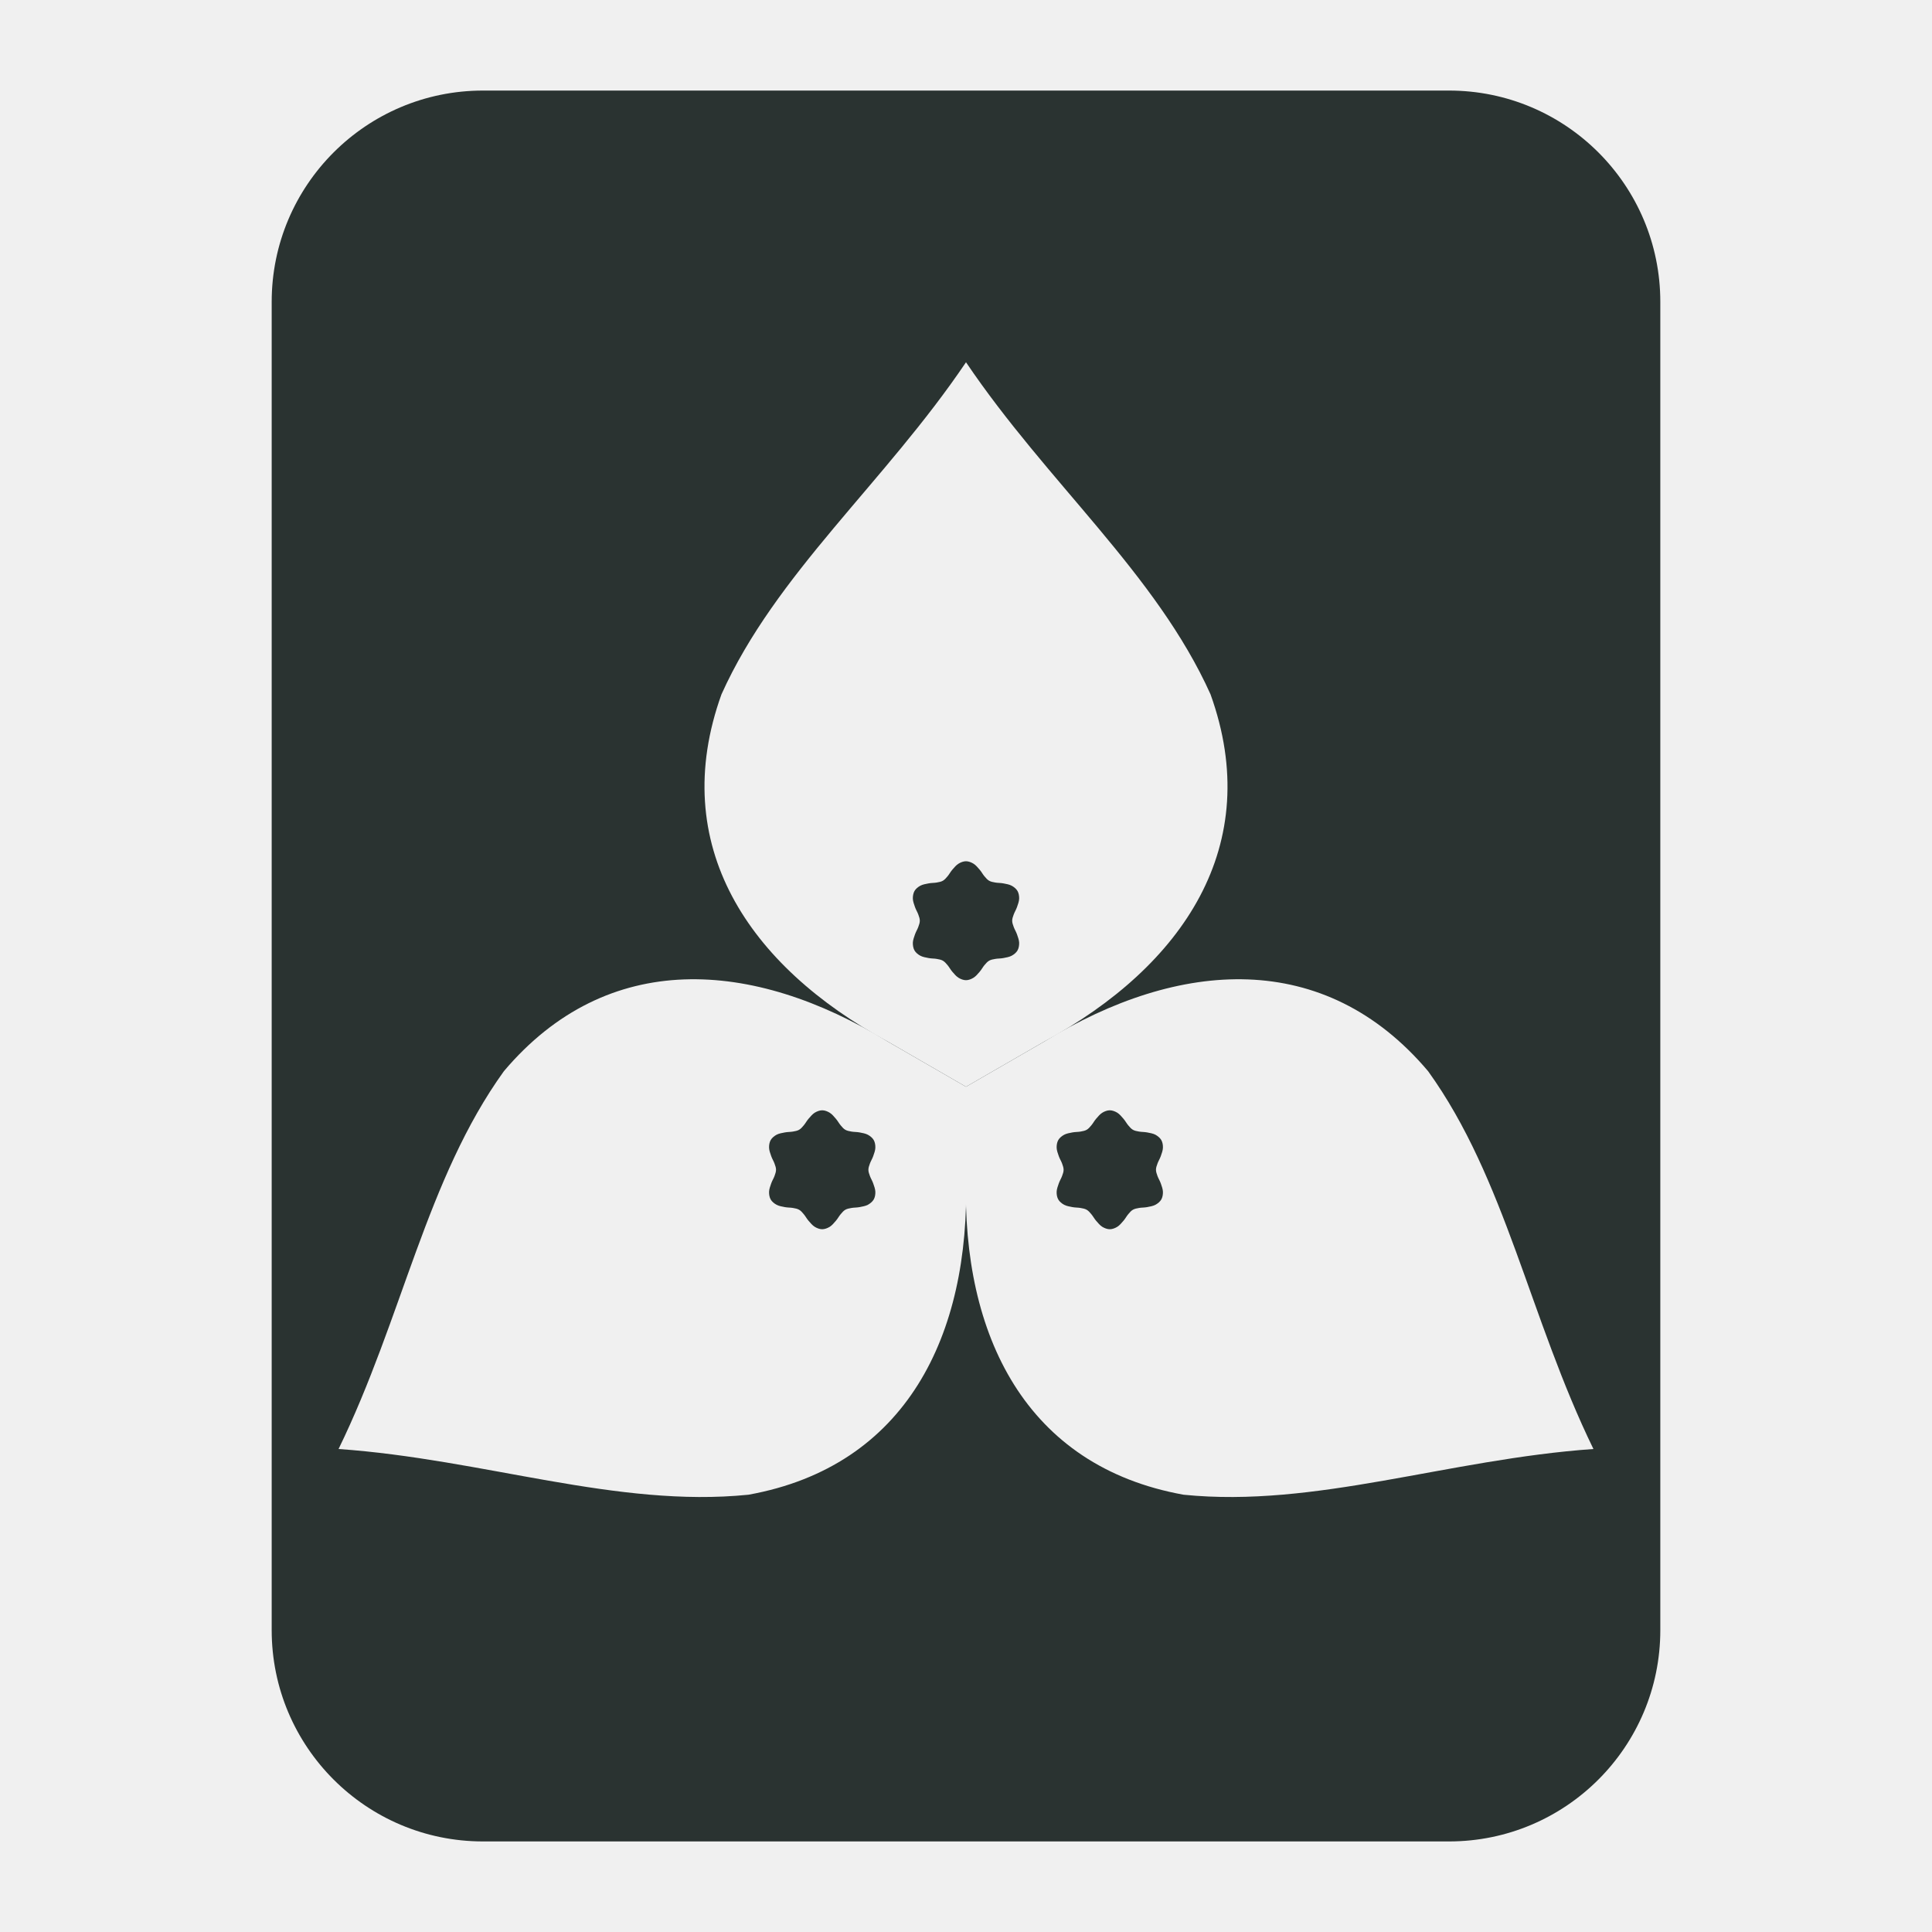
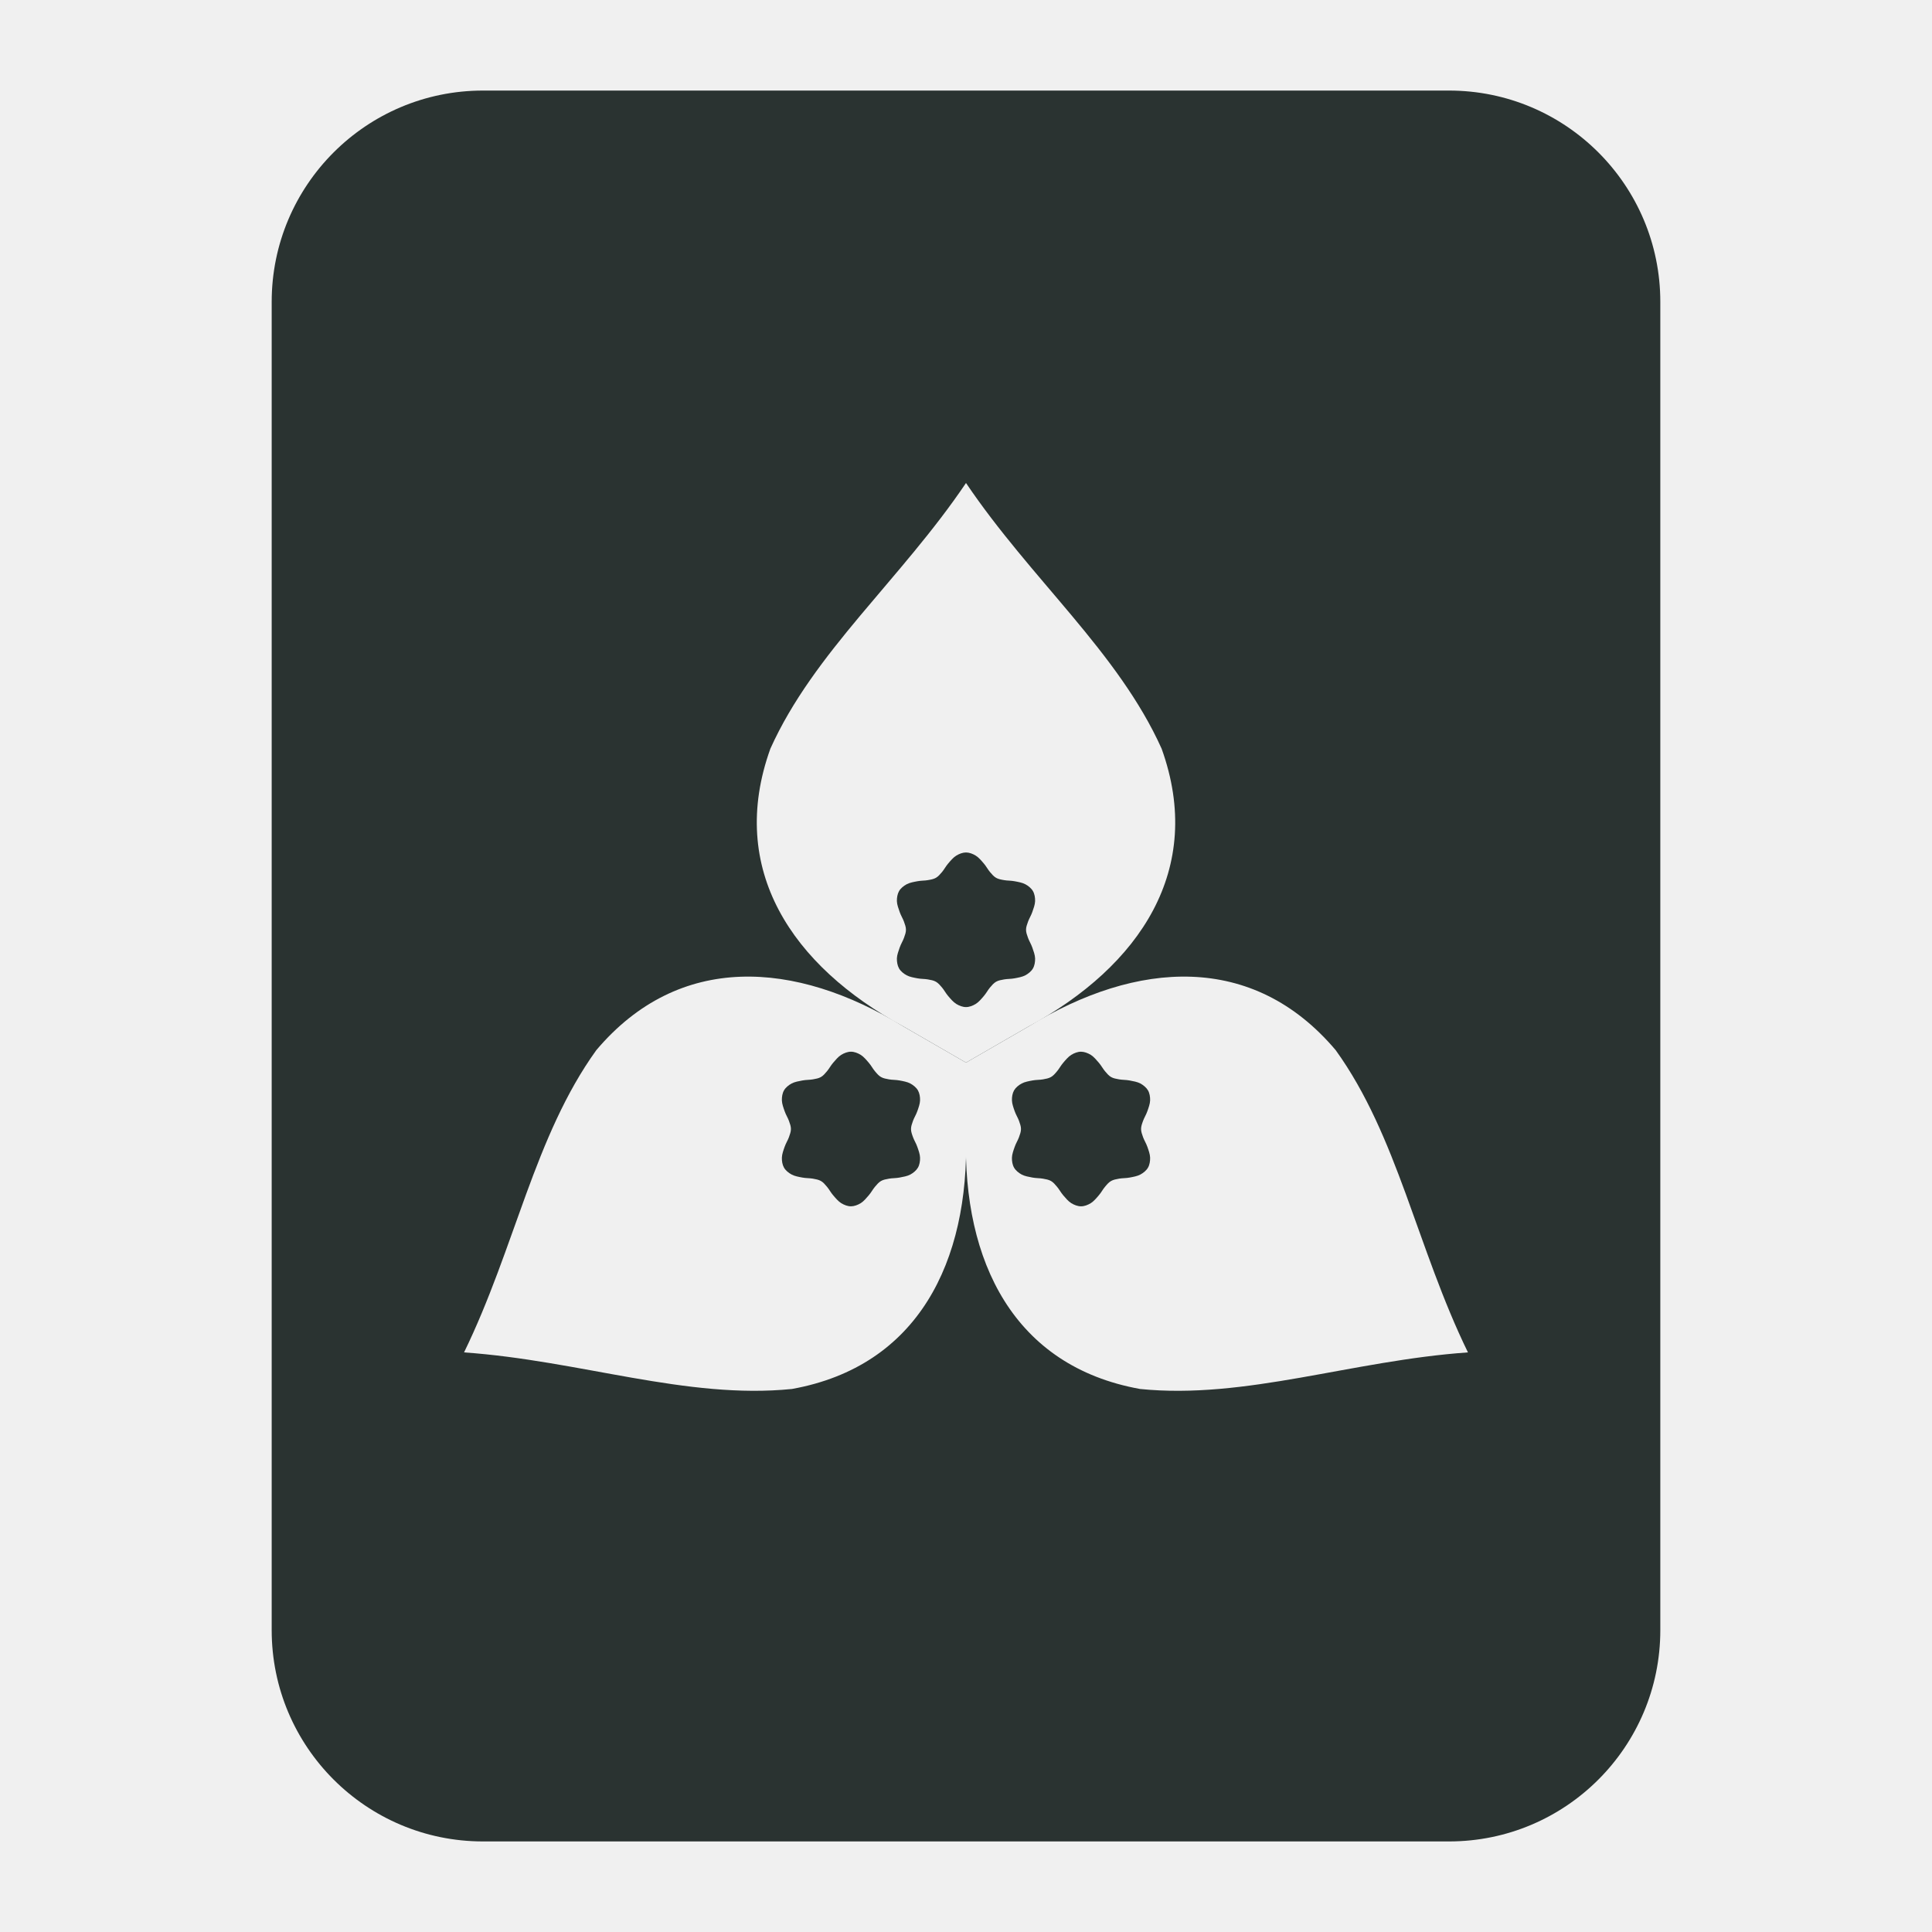
<svg xmlns="http://www.w3.org/2000/svg" viewBox="0 0 64 64" color="#2A3331">
  <defs>
    <mask id="cut">
      <rect width="64" height="64" fill="#fff" />
-       <path d="M32 36L29.402 34.5C24.8 32 22.1 28 23.9 23C25.7 19 29.3 16 32 12C34.7 16 38.3 19 40.1 23C41.9 28 39.2 32 34.598 34.5L32 36ZM32 28.53C32.083 28.53 32.173 28.564 32.249 28.611C32.324 28.657 32.393 28.74 32.453 28.81C32.513 28.879 32.558 28.966 32.61 29.027C32.662 29.088 32.705 29.14 32.765 29.175C32.825 29.21 32.892 29.221 32.971 29.235C33.049 29.25 33.147 29.245 33.237 29.263C33.328 29.28 33.434 29.298 33.512 29.34C33.59 29.382 33.665 29.443 33.706 29.515C33.748 29.587 33.763 29.682 33.761 29.771C33.758 29.86 33.72 29.96 33.69 30.047C33.66 30.134 33.608 30.216 33.581 30.292C33.554 30.367 33.53 30.431 33.53 30.5C33.53 30.569 33.554 30.633 33.581 30.708C33.608 30.784 33.66 30.866 33.69 30.953C33.72 31.04 33.758 31.14 33.761 31.229C33.763 31.318 33.748 31.413 33.706 31.485C33.665 31.557 33.59 31.618 33.512 31.66C33.434 31.702 33.328 31.72 33.237 31.737C33.147 31.755 33.049 31.75 32.971 31.765C32.892 31.779 32.825 31.79 32.765 31.825C32.705 31.86 32.662 31.912 32.61 31.973C32.558 32.034 32.513 32.121 32.453 32.19C32.393 32.26 32.324 32.343 32.249 32.389C32.173 32.436 32.083 32.47 32 32.47C31.917 32.47 31.827 32.436 31.751 32.389C31.676 32.343 31.607 32.26 31.547 32.19C31.487 32.121 31.442 32.034 31.39 31.973C31.338 31.912 31.295 31.86 31.235 31.825C31.175 31.79 31.108 31.779 31.029 31.765C30.951 31.75 30.853 31.755 30.763 31.737C30.672 31.72 30.566 31.702 30.488 31.66C30.41 31.618 30.335 31.557 30.294 31.485C30.253 31.413 30.237 31.318 30.239 31.229C30.242 31.14 30.28 31.04 30.31 30.953C30.34 30.866 30.392 30.784 30.419 30.708C30.446 30.633 30.47 30.569 30.47 30.5C30.47 30.431 30.446 30.367 30.419 30.292C30.392 30.216 30.34 30.134 30.31 30.047C30.28 29.96 30.242 29.86 30.239 29.771C30.237 29.682 30.253 29.587 30.294 29.515C30.335 29.443 30.41 29.382 30.488 29.34C30.566 29.298 30.672 29.28 30.763 29.263C30.853 29.245 30.951 29.25 31.029 29.235C31.108 29.221 31.175 29.21 31.235 29.175C31.295 29.14 31.338 29.088 31.39 29.027C31.442 28.966 31.487 28.879 31.547 28.81C31.607 28.74 31.676 28.657 31.751 28.611C31.827 28.564 31.917 28.53 32 28.53Z" transform="rotate(0 32 36)" fill="#000" fill-rule="evenodd" />
-       <path d="M32 36L29.402 34.5C24.8 32 22.1 28 23.9 23C25.7 19 29.3 16 32 12C34.7 16 38.3 19 40.1 23C41.9 28 39.2 32 34.598 34.5L32 36ZM32 28.53C32.083 28.53 32.173 28.564 32.249 28.611C32.324 28.657 32.393 28.74 32.453 28.81C32.513 28.879 32.558 28.966 32.61 29.027C32.662 29.088 32.705 29.14 32.765 29.175C32.825 29.21 32.892 29.221 32.971 29.235C33.049 29.25 33.147 29.245 33.237 29.263C33.328 29.28 33.434 29.298 33.512 29.34C33.59 29.382 33.665 29.443 33.706 29.515C33.748 29.587 33.763 29.682 33.761 29.771C33.758 29.86 33.72 29.96 33.69 30.047C33.66 30.134 33.608 30.216 33.581 30.292C33.554 30.367 33.53 30.431 33.53 30.5C33.53 30.569 33.554 30.633 33.581 30.708C33.608 30.784 33.66 30.866 33.69 30.953C33.72 31.04 33.758 31.14 33.761 31.229C33.763 31.318 33.748 31.413 33.706 31.485C33.665 31.557 33.59 31.618 33.512 31.66C33.434 31.702 33.328 31.72 33.237 31.737C33.147 31.755 33.049 31.75 32.971 31.765C32.892 31.779 32.825 31.79 32.765 31.825C32.705 31.86 32.662 31.912 32.61 31.973C32.558 32.034 32.513 32.121 32.453 32.19C32.393 32.26 32.324 32.343 32.249 32.389C32.173 32.436 32.083 32.47 32 32.47C31.917 32.47 31.827 32.436 31.751 32.389C31.676 32.343 31.607 32.26 31.547 32.19C31.487 32.121 31.442 32.034 31.39 31.973C31.338 31.912 31.295 31.86 31.235 31.825C31.175 31.79 31.108 31.779 31.029 31.765C30.951 31.75 30.853 31.755 30.763 31.737C30.672 31.72 30.566 31.702 30.488 31.66C30.41 31.618 30.335 31.557 30.294 31.485C30.253 31.413 30.237 31.318 30.239 31.229C30.242 31.14 30.28 31.04 30.31 30.953C30.34 30.866 30.392 30.784 30.419 30.708C30.446 30.633 30.47 30.569 30.47 30.5C30.47 30.431 30.446 30.367 30.419 30.292C30.392 30.216 30.34 30.134 30.31 30.047C30.28 29.96 30.242 29.86 30.239 29.771C30.237 29.682 30.253 29.587 30.294 29.515C30.335 29.443 30.41 29.382 30.488 29.34C30.566 29.298 30.672 29.28 30.763 29.263C30.853 29.245 30.951 29.25 31.029 29.235C31.108 29.221 31.175 29.21 31.235 29.175C31.295 29.14 31.338 29.088 31.39 29.027C31.442 28.966 31.487 28.879 31.547 28.81C31.607 28.74 31.676 28.657 31.751 28.611C31.827 28.564 31.917 28.53 32 28.53Z" transform="rotate(120 32 36)" fill="#000" fill-rule="evenodd" />
-       <path d="M32 36L29.402 34.5C24.8 32 22.1 28 23.9 23C25.7 19 29.3 16 32 12C34.7 16 38.3 19 40.1 23C41.9 28 39.2 32 34.598 34.5L32 36ZM32 28.53C32.083 28.53 32.173 28.564 32.249 28.611C32.324 28.657 32.393 28.74 32.453 28.81C32.513 28.879 32.558 28.966 32.61 29.027C32.662 29.088 32.705 29.14 32.765 29.175C32.825 29.21 32.892 29.221 32.971 29.235C33.049 29.25 33.147 29.245 33.237 29.263C33.328 29.28 33.434 29.298 33.512 29.34C33.59 29.382 33.665 29.443 33.706 29.515C33.748 29.587 33.763 29.682 33.761 29.771C33.758 29.86 33.72 29.96 33.69 30.047C33.66 30.134 33.608 30.216 33.581 30.292C33.554 30.367 33.53 30.431 33.53 30.5C33.53 30.569 33.554 30.633 33.581 30.708C33.608 30.784 33.66 30.866 33.69 30.953C33.72 31.04 33.758 31.14 33.761 31.229C33.763 31.318 33.748 31.413 33.706 31.485C33.665 31.557 33.59 31.618 33.512 31.66C33.434 31.702 33.328 31.72 33.237 31.737C33.147 31.755 33.049 31.75 32.971 31.765C32.892 31.779 32.825 31.79 32.765 31.825C32.705 31.86 32.662 31.912 32.61 31.973C32.558 32.034 32.513 32.121 32.453 32.19C32.393 32.26 32.324 32.343 32.249 32.389C32.173 32.436 32.083 32.47 32 32.47C31.917 32.47 31.827 32.436 31.751 32.389C31.676 32.343 31.607 32.26 31.547 32.19C31.487 32.121 31.442 32.034 31.39 31.973C31.338 31.912 31.295 31.86 31.235 31.825C31.175 31.79 31.108 31.779 31.029 31.765C30.951 31.75 30.853 31.755 30.763 31.737C30.672 31.72 30.566 31.702 30.488 31.66C30.41 31.618 30.335 31.557 30.294 31.485C30.253 31.413 30.237 31.318 30.239 31.229C30.242 31.14 30.28 31.04 30.31 30.953C30.34 30.866 30.392 30.784 30.419 30.708C30.446 30.633 30.47 30.569 30.47 30.5C30.47 30.431 30.446 30.367 30.419 30.292C30.392 30.216 30.34 30.134 30.31 30.047C30.28 29.96 30.242 29.86 30.239 29.771C30.237 29.682 30.253 29.587 30.294 29.515C30.335 29.443 30.41 29.382 30.488 29.34C30.566 29.298 30.672 29.28 30.763 29.263C30.853 29.245 30.951 29.25 31.029 29.235C31.108 29.221 31.175 29.21 31.235 29.175C31.295 29.14 31.338 29.088 31.39 29.027C31.442 28.966 31.487 28.879 31.547 28.81C31.607 28.74 31.676 28.657 31.751 28.611C31.827 28.564 31.917 28.53 32 28.53Z" transform="rotate(240 32 36)" fill="#000" fill-rule="evenodd" />
+       <g transform="translate(32 32) scale(0.8) translate(-32 -32)">
+         <g>
+           <path d="M32 36L29.402 34.5C24.8 32 22.1 28 23.9 23C25.7 19 29.3 16 32 12C34.7 16 38.3 19 40.1 23C41.9 28 39.2 32 34.598 34.5L32 36Z" fill="#000" />
+           <path d="M32 28.53C32.083 28.53 32.173 28.564 32.249 28.611C32.324 28.657 32.393 28.74 32.453 28.81C32.513 28.879 32.558 28.966 32.61 29.027C32.662 29.088 32.705 29.14 32.765 29.175C32.825 29.21 32.892 29.221 32.971 29.235C33.049 29.25 33.147 29.245 33.237 29.263C33.328 29.28 33.434 29.298 33.512 29.34C33.59 29.382 33.665 29.443 33.706 29.515C33.748 29.587 33.763 29.682 33.761 29.771C33.758 29.86 33.72 29.96 33.69 30.047C33.66 30.134 33.608 30.216 33.581 30.292C33.554 30.367 33.53 30.431 33.53 30.5C33.53 30.569 33.554 30.633 33.581 30.708C33.608 30.784 33.66 30.866 33.69 30.953C33.72 31.04 33.758 31.14 33.761 31.229C33.763 31.318 33.748 31.413 33.706 31.485C33.665 31.557 33.59 31.618 33.512 31.66C33.434 31.702 33.328 31.72 33.237 31.737C33.147 31.755 33.049 31.75 32.971 31.765C32.892 31.779 32.825 31.79 32.765 31.825C32.705 31.86 32.662 31.912 32.61 31.973C32.558 32.034 32.513 32.121 32.453 32.19C32.393 32.26 32.324 32.343 32.249 32.389C32.173 32.436 32.083 32.47 32 32.47C31.917 32.47 31.827 32.436 31.751 32.389C31.676 32.343 31.607 32.26 31.547 32.19C31.487 32.121 31.442 32.034 31.39 31.973C31.338 31.912 31.295 31.86 31.235 31.825C31.175 31.79 31.108 31.779 31.029 31.765C30.951 31.75 30.853 31.755 30.763 31.737C30.672 31.72 30.566 31.702 30.488 31.66C30.41 31.618 30.335 31.557 30.294 31.485C30.253 31.413 30.237 31.318 30.239 31.229C30.242 31.14 30.28 31.04 30.31 30.953C30.34 30.866 30.392 30.784 30.419 30.708C30.446 30.633 30.47 30.569 30.47 30.5C30.47 30.431 30.446 30.367 30.419 30.292C30.392 30.216 30.34 30.134 30.31 30.047C30.28 29.96 30.242 29.86 30.239 29.771C30.237 29.682 30.253 29.587 30.294 29.515C30.335 29.443 30.41 29.382 30.488 29.34C30.566 29.298 30.672 29.28 30.763 29.263C30.853 29.245 30.951 29.25 31.029 29.235C31.108 29.221 31.175 29.21 31.235 29.175C31.295 29.14 31.338 29.088 31.39 29.027C31.442 28.966 31.487 28.879 31.547 28.81C31.607 28.74 31.676 28.657 31.751 28.611C31.827 28.564 31.917 28.53 32 28.53Z" fill="#fff" transform="translate(32 30.5) scale(1.625) translate(-32 -30.5)" />
+         </g>
+         <g transform="rotate(120 32 36)">
+           <path d="M32 36L29.402 34.5C24.8 32 22.1 28 23.9 23C25.7 19 29.3 16 32 12C34.7 16 38.3 19 40.1 23C41.9 28 39.2 32 34.598 34.5L32 36Z" fill="#000" />
+           <path d="M32 28.53C32.083 28.53 32.173 28.564 32.249 28.611C32.324 28.657 32.393 28.74 32.453 28.81C32.513 28.879 32.558 28.966 32.61 29.027C32.662 29.088 32.705 29.14 32.765 29.175C32.825 29.21 32.892 29.221 32.971 29.235C33.049 29.25 33.147 29.245 33.237 29.263C33.328 29.28 33.434 29.298 33.512 29.34C33.59 29.382 33.665 29.443 33.706 29.515C33.748 29.587 33.763 29.682 33.761 29.771C33.758 29.86 33.72 29.96 33.69 30.047C33.66 30.134 33.608 30.216 33.581 30.292C33.554 30.367 33.53 30.431 33.53 30.5C33.53 30.569 33.554 30.633 33.581 30.708C33.608 30.784 33.66 30.866 33.69 30.953C33.72 31.04 33.758 31.14 33.761 31.229C33.763 31.318 33.748 31.413 33.706 31.485C33.665 31.557 33.59 31.618 33.512 31.66C33.434 31.702 33.328 31.72 33.237 31.737C33.147 31.755 33.049 31.75 32.971 31.765C32.892 31.779 32.825 31.79 32.765 31.825C32.705 31.86 32.662 31.912 32.61 31.973C32.558 32.034 32.513 32.121 32.453 32.19C32.393 32.26 32.324 32.343 32.249 32.389C32.173 32.436 32.083 32.47 32 32.47C31.917 32.47 31.827 32.436 31.751 32.389C31.676 32.343 31.607 32.26 31.547 32.19C31.487 32.121 31.442 32.034 31.39 31.973C31.338 31.912 31.295 31.86 31.235 31.825C31.175 31.79 31.108 31.779 31.029 31.765C30.951 31.75 30.853 31.755 30.763 31.737C30.672 31.72 30.566 31.702 30.488 31.66C30.41 31.618 30.335 31.557 30.294 31.485C30.253 31.413 30.237 31.318 30.239 31.229C30.242 31.14 30.28 31.04 30.31 30.953C30.34 30.866 30.392 30.784 30.419 30.708C30.446 30.633 30.47 30.569 30.47 30.5C30.47 30.431 30.446 30.367 30.419 30.292C30.392 30.216 30.34 30.134 30.31 30.047C30.28 29.96 30.242 29.86 30.239 29.771C30.237 29.682 30.253 29.587 30.294 29.515C30.335 29.443 30.41 29.382 30.488 29.34C30.566 29.298 30.672 29.28 30.763 29.263C30.853 29.245 30.951 29.25 31.029 29.235C31.108 29.221 31.175 29.21 31.235 29.175C31.295 29.14 31.338 29.088 31.39 29.027C31.442 28.966 31.487 28.879 31.547 28.81C31.607 28.74 31.676 28.657 31.751 28.611C31.827 28.564 31.917 28.53 32 28.53Z" fill="#fff" transform="translate(32 30.5) scale(1.625) translate(-32 -30.5)" />
+         </g>
+         <g transform="rotate(240 32 36)">
+           <path d="M32 36L29.402 34.5C24.8 32 22.1 28 23.9 23C25.7 19 29.3 16 32 12C34.7 16 38.3 19 40.1 23C41.9 28 39.2 32 34.598 34.5L32 36Z" fill="#000" />
+           <path d="M32 28.53C32.083 28.53 32.173 28.564 32.249 28.611C32.324 28.657 32.393 28.74 32.453 28.81C32.513 28.879 32.558 28.966 32.61 29.027C32.662 29.088 32.705 29.14 32.765 29.175C32.825 29.21 32.892 29.221 32.971 29.235C33.049 29.25 33.147 29.245 33.237 29.263C33.328 29.28 33.434 29.298 33.512 29.34C33.59 29.382 33.665 29.443 33.706 29.515C33.748 29.587 33.763 29.682 33.761 29.771C33.758 29.86 33.72 29.96 33.69 30.047C33.66 30.134 33.608 30.216 33.581 30.292C33.554 30.367 33.53 30.431 33.53 30.5C33.53 30.569 33.554 30.633 33.581 30.708C33.608 30.784 33.66 30.866 33.69 30.953C33.72 31.04 33.758 31.14 33.761 31.229C33.763 31.318 33.748 31.413 33.706 31.485C33.665 31.557 33.59 31.618 33.512 31.66C33.434 31.702 33.328 31.72 33.237 31.737C33.147 31.755 33.049 31.75 32.971 31.765C32.892 31.779 32.825 31.79 32.765 31.825C32.705 31.86 32.662 31.912 32.61 31.973C32.558 32.034 32.513 32.121 32.453 32.19C32.393 32.26 32.324 32.343 32.249 32.389C32.173 32.436 32.083 32.47 32 32.47C31.917 32.47 31.827 32.436 31.751 32.389C31.676 32.343 31.607 32.26 31.547 32.19C31.487 32.121 31.442 32.034 31.39 31.973C31.338 31.912 31.295 31.86 31.235 31.825C31.175 31.79 31.108 31.779 31.029 31.765C30.951 31.75 30.853 31.755 30.763 31.737C30.672 31.72 30.566 31.702 30.488 31.66C30.41 31.618 30.335 31.557 30.294 31.485C30.253 31.413 30.237 31.318 30.239 31.229C30.242 31.14 30.28 31.04 30.31 30.953C30.34 30.866 30.392 30.784 30.419 30.708C30.446 30.633 30.47 30.569 30.47 30.5C30.47 30.431 30.446 30.367 30.419 30.292C30.392 30.216 30.34 30.134 30.31 30.047C30.28 29.96 30.242 29.86 30.239 29.771C30.237 29.682 30.253 29.587 30.294 29.515C30.335 29.443 30.41 29.382 30.488 29.34C30.566 29.298 30.672 29.28 30.763 29.263C30.853 29.245 30.951 29.25 31.029 29.235C31.108 29.221 31.175 29.21 31.235 29.175C31.295 29.14 31.338 29.088 31.39 29.027C31.442 28.966 31.487 28.879 31.547 28.81C31.607 28.74 31.676 28.657 31.751 28.611C31.827 28.564 31.917 28.53 32 28.53Z" fill="#fff" transform="translate(32 30.5) scale(1.625) translate(-32 -30.5)" />
+         </g>
+       </g>
    </mask>
  </defs>
  <rect x="9" y="3" width="46" height="58" rx="7" fill="currentColor" mask="url(#cut)" />
</svg>
